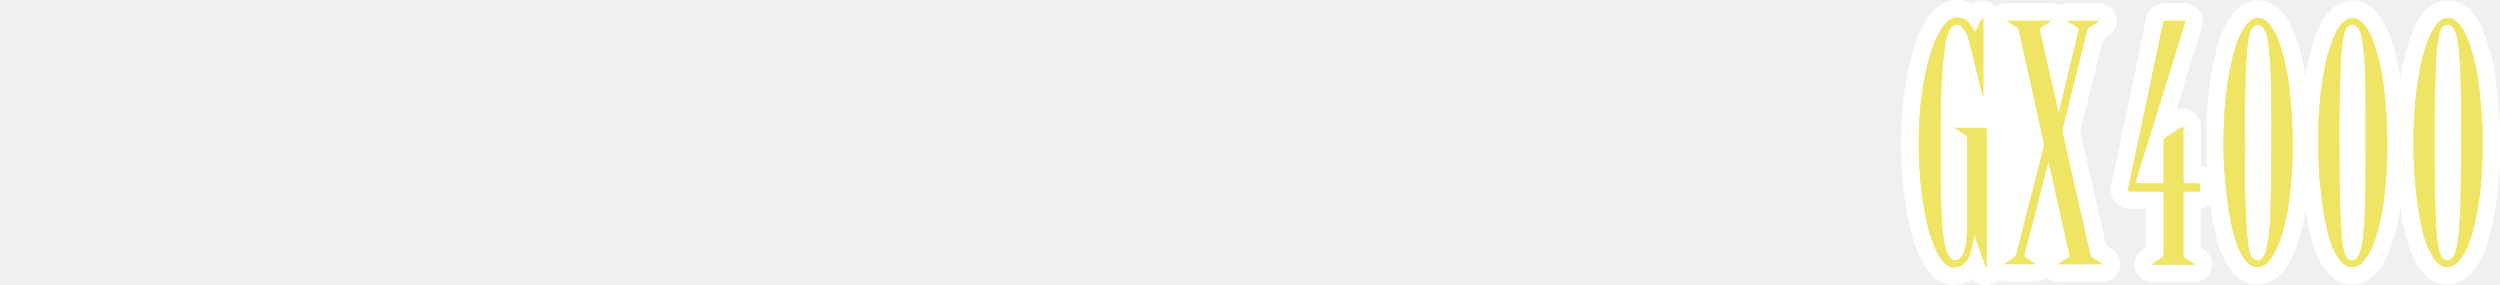
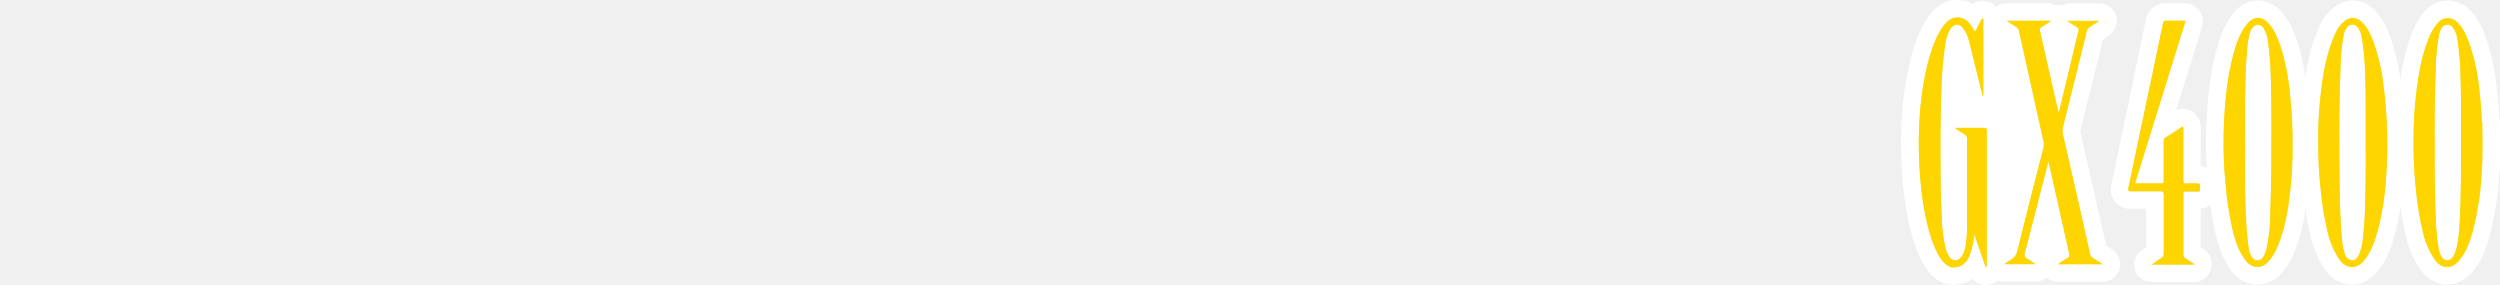
- <svg xmlns="http://www.w3.org/2000/svg" viewBox="0 0 1000 114">
-   <g id="Layer_2" data-name="Layer 2">
-     <rect x="777.8" y="9.86" width="48.36" height="93.86" fill="#fff" />
-   </g>
+ <svg xmlns="http://www.w3.org/2000/svg" id="Layer_1" data-name="Layer 1" viewBox="0 0 1000 114">
+   <rect x="777.8" y="9.86" width="48.36" height="93.86" fill="#fff" />
  <g id="Capa_1" data-name="Capa 1">
-     <path d="M823.18,109.2a3.5,3.5,0,0,1-1.94-6.42c.43-.28.84-.55,1.23-.82l1.49-1q-2.43-10.77-4.85-21.56c-1.82,7.1-3.69,14.41-5.58,21.62.5.32,1,.65,1.48,1l1.11.75a3.5,3.5,0,0,1-1.94,6.42H801.74a3.49,3.49,0,0,1-2.48-6,12.71,12.71,0,0,1,3.32-2.31c.37-.2.69-.36,1-1.62,3.65-14.71,7.33-29.06,10.45-41.15a3.85,3.85,0,0,0-.2-1.45l-.1-.44q-2.28-10.32-4.57-20.62l-4.89-22.06-3.53-2.35a3.5,3.5,0,0,1,1.94-6.41h17.77a3.5,3.5,0,0,0,6.46,0h12.79a3.5,3.5,0,0,1,1.95,6.41l-1.17.78c-.81.55-1.59,1.08-2.38,1.58L838,14c-3.1,12.52-6.3,25.47-9.5,38.2a4.72,4.72,0,0,0,.18,1.05l.1.41q2.4,10.73,4.85,21.45l2.42,10.69q1.66,7.32,3.28,14.64c.82.48,1.59,1,2.4,1.54l1.21.8a3.5,3.5,0,0,1-1.91,6.43ZM819.71,13q1.95,8.49,3.86,17l4.08-17-1.43-.94L825,11.26a3.54,3.54,0,0,1-1.31-1.59,3.48,3.48,0,0,1-1.29,1.56l-1.22.81C820.67,12.38,820.19,12.71,819.71,13Z" fill="#efe464" />
-     <path d="M820.46,8.31c-1.41.93-2.59,1.76-3.81,2.51a1.28,1.28,0,0,0-.66,1.65q3.59,15.57,7.08,31.15c.09.37.19.73.28,1.08h0c.34,0,.33-.26.37-.45q3.84-16,7.67-31.95a1.05,1.05,0,0,0-.53-1.37c-1.29-.77-2.52-1.64-4-2.59h12.79c-1.38.92-2.62,1.79-3.91,2.59a2.15,2.15,0,0,0-1,1.42q-4.83,19.5-9.69,39a6.37,6.37,0,0,0,.25,3.08Q829,70.5,832.66,86.57q1.68,7.4,3.31,14.82a2.65,2.65,0,0,0,1.35,1.91c1.2.68,2.32,1.49,3.73,2.4H823.18c1.45-1,2.69-1.83,4-2.61a1.06,1.06,0,0,0,.57-1.37q-4-17.84-8-35.67c-.09-.39-.19-.79-.37-1.5-.59,2.28-1.11,4.26-1.62,6.24-2.6,10.14-5.18,20.29-7.83,30.41a1.63,1.63,0,0,0,.88,2.23c1.11.62,2.14,1.39,3.43,2.25H801.74a9.51,9.51,0,0,1,2.45-1.67,5.31,5.31,0,0,0,2.79-3.88Q812.1,79.55,817.43,59a7.34,7.34,0,0,0-.27-3.53q-4.8-21.69-9.62-43.38a1.67,1.67,0,0,0-.82-1.12l-4-2.68h17.77m19.25,0h0m-19.25-7H802.69a7,7,0,0,0-3.88,12.83l1.25.83,1.11.74q2.3,10.38,4.6,20.75L810.33,57l.1.48c0,.1.05.22.08.33-3.07,11.92-6.68,26-10.26,40.37a15.28,15.28,0,0,0-3.48,2.58,7,7,0,0,0,5,11.92h12.44a7,7,0,0,0,4.49-1.62,7,7,0,0,0,4.51,1.64h17.87a7,7,0,0,0,3.82-12.87c-.42-.26-.8-.52-1.17-.77l-1.25-.83c-1-4.4-2-8.76-3-13.21l-2.43-10.68q-2.43-10.73-4.85-21.46l-.1-.45,0-.07c3.06-12.19,6.12-24.56,9.09-36.57l1.27-.86,1-.7a7,7,0,0,0-3.78-12.89H826.92a7,7,0,0,0-3.2.77,7,7,0,0,0-3.26-.8Zm3.2,13.28h0v0Zm-3.2.72h0Zm-2.91,84.2c.44-1.72.89-3.44,1.33-5.16l1.14,5-.71.48a5.52,5.52,0,0,0-.62.46,6.28,6.28,0,0,0-.64-.48l-.5-.34Z" fill="#fff" />
-     <path d="M860.67,109.26a3.5,3.5,0,0,1-1.94-6.42c.44-.28.84-.56,1.23-.83.7-.46,1.36-.91,2-1.34,0-7.28,0-14.08,0-20.71h-9.63A4.19,4.19,0,0,1,848,74.6q4.81-22.95,9.61-45.91l3-14.3.54-2.51c.25-1.17.51-2.34.74-3.51a4.24,4.24,0,0,1,4.27-3.63l3.88,0,3.54,0A4,4,0,0,1,877,6.38a3.92,3.92,0,0,1,.37,3.75C876.66,12.3,874,21,874,21l-9.64,31c.12-.09.25-.17.38-.25,1.57-.95,3.15-2,4.68-3l1.89-1.22a3.52,3.52,0,0,1,1.89-.55,3.47,3.47,0,0,1,2.67,1.24,4.61,4.61,0,0,1,1,3.53V54c0,5.16,0,10.49,0,15.77h2.34A4.25,4.25,0,0,1,882.33,71a4.29,4.29,0,0,1,1.17,3.25c0,.36,0,.66,0,.91,0,4.19-2.66,4.81-4.24,4.81h-1.06l-1.33,0q0,10.36,0,20.74l1.82,1.21,1.06.71a3.5,3.5,0,0,1,1.33,4.14l0,.12a3.62,3.62,0,0,1-3.31,2.36ZM862,69.77c0-3.38,0-6.83,0-10.26l-3.19,10.26H862Z" fill="#efe464" />
-     <path d="M873.58,8.24c.82,0,.53.47.4.87Q872.3,14.54,870.6,20q-8.13,26.18-16.27,52.35c-.08.28-.13.57-.22,1h10.77c.83,0,.59-.63.59-1.06,0-5.15,0-10.3,0-15.45a2,2,0,0,1,1-2c2.24-1.36,4.42-2.82,6.64-4.24.36.42.21.85.21,1.24,0,6.77,0,13.53,0,20.3,0,.93.23,1.25,1,1.25h.22c.51,0,1,0,1.54,0l2,0,1,0h.08c.64,0,.83.26.81.91,0,2.09.16,2.31-.75,2.31H877.8l-1.72,0c-.59,0-1.19,0-1.78,0h-.1c-.57,0-.85.17-.85.87q0,12.3,0,24.59a1.28,1.28,0,0,0,.71,1.17c1.25.81,2.48,1.64,3.72,2.47l-.07.21H860.67c1.43-1,2.59-1.78,3.81-2.51a1.9,1.9,0,0,0,1-1.9c0-7.86,0-15.72,0-23.58,0-1-.28-1.33-1.26-1.33h-.07c-1.54,0-3.07,0-4.61,0h-7.29c-.89,0-1.1-.25-.91-1.16Q857.7,45.22,864,15.11c.42-2,.88-4,1.28-6,.11-.51.26-.82.84-.82h0l3.86,0,3.59,0h0m0-7h-.1l-3.51,0-3.81,0h-.06a7.75,7.75,0,0,0-7.7,6.44c-.23,1.15-.48,2.3-.73,3.45-.18.85-.37,1.69-.55,2.54l-3,14.62q-4.77,22.8-9.55,45.59a7.67,7.67,0,0,0,7.76,9.6h6.2c0,5,0,10,0,15.31l-.49.34-1.2.81a7,7,0,0,0,3.87,12.83h17.05a7,7,0,0,0,6.55-4.53l0-.11,0-.1a7,7,0,0,0-2.66-8.29l-1-.7-.28-.18c0-5.54,0-10.66,0-15.47,2.19-.32,6.63-1.76,6.63-8.22,0-.22,0-.5,0-.82a7.62,7.62,0,0,0-6.63-8c0-4.13,0-8.26,0-12.3V51.94A8,8,0,0,0,878.49,46a7,7,0,0,0-5.34-2.48,6.85,6.85,0,0,0-2.7.54l6.84-22,1.44-4.62q1-3.07,1.91-6.16a7.38,7.38,0,0,0-.82-6.9,7.48,7.48,0,0,0-6.24-3.13Z" fill="#fff" />
-     <path d="M978.86,110.34c-3,0-5.75-1.62-7.86-4.55a35.79,35.79,0,0,1-5.29-12.43,130.71,130.71,0,0,1-2.85-17.66A177,177,0,0,1,962,52.86a153.24,153.24,0,0,1,2-22.92,73.05,73.05,0,0,1,4.1-15.62,25.88,25.88,0,0,1,4.24-7.26,8.59,8.59,0,0,1,13-.7c2.92,2.8,4.38,6.28,5.52,9.31a80.81,80.81,0,0,1,4.3,19.21c.49,4,.86,8.35,1.11,13.14a3.54,3.54,0,0,1,.26,1.33V66.5a3.37,3.37,0,0,1-.26,1.31,119.92,119.92,0,0,1-3.72,25.53c-1.23,4.44-2.81,9.08-6.06,13-2.76,3.31-5.65,4-7.6,4Zm.19-95.68a73.17,73.17,0,0,0-1.22,12.25c-.27,6.1-.36,12.18-.45,18.05,0,3.09,0,6.25,0,9.3,0,1.39,0,2.78,0,4.18-.07,10.25.07,19.74.44,29a76,76,0,0,0,1.08,11.13c0,.2.07.39.11.57a44.59,44.59,0,0,0,1.39-10.35l0-.78c.27-4.62.37-9.22.45-14.71.09-6.43.09-12.86.07-17.73,0-2.38,0-4.76,0-7.13,0-6.13,0-12.48-.2-18.68a103.64,103.64,0,0,0-1.16-13.21,14.8,14.8,0,0,0-.47-2.18Z" fill="#efe464" />
-     <path d="M979.11,7.23a5.46,5.46,0,0,1,3.78,1.66c2.32,2.22,3.57,5.08,4.66,8a78.93,78.93,0,0,1,4.11,18.4c.55,4.51.89,9,1.12,13.57,0,.19,0,.38.22.48V66.5h-.19a118.59,118.59,0,0,1-3.66,25.9c-1.16,4.17-2.54,8.27-5.38,11.68a6.58,6.58,0,0,1-4.91,2.75c-1.78,0-3.54-1-5-3.1A32.47,32.47,0,0,1,969.1,92.5a129.71,129.71,0,0,1-2.77-17.2,174.27,174.27,0,0,1-.86-22.38,150,150,0,0,1,2-22.4,70,70,0,0,1,3.9-14.88A22.6,22.6,0,0,1,975,9.33a5.41,5.41,0,0,1,4.12-2.1m-.18,96.94a2.73,2.73,0,0,0,2-1.08,7,7,0,0,0,1.21-2.39c1.33-4,1.49-8.27,1.73-12.45.29-4.94.39-9.9.46-14.86.09-5.93.09-11.86.07-17.8,0-8.64.12-17.28-.21-25.92A102.53,102.53,0,0,0,983,16a9.56,9.56,0,0,0-1.92-5.09,2.6,2.6,0,0,0-4.37.31,7.28,7.28,0,0,0-1.11,2.69,77.21,77.21,0,0,0-1.29,12.86c-.27,6-.37,12.09-.46,18.13-.07,4.51,0,9,0,13.54-.07,9.73.06,19.46.45,29.18a79.65,79.65,0,0,0,1.13,11.64,8.18,8.18,0,0,0,1.41,3.76,2.71,2.71,0,0,0,2.08,1.15M979.11.23a12.32,12.32,0,0,0-9.44,4.56A29.23,29.23,0,0,0,964.85,13a77.76,77.76,0,0,0-4.31,16.35,157.8,157.8,0,0,0-2.07,23.45,178.38,178.38,0,0,0,.91,23.28,135.11,135.11,0,0,0,2.93,18.13,39,39,0,0,0,5.85,13.61c2.79,3.87,6.59,6,10.7,6a13.47,13.47,0,0,0,10.29-5.28c3.68-4.41,5.41-9.47,6.74-14.29a122.16,122.16,0,0,0,3.82-25.78,6.89,6.89,0,0,0,.29-2V49.35a7,7,0,0,0-.29-2c-.26-4.69-.62-8.91-1.1-12.89a84.81,84.81,0,0,0-4.5-20C992.74,10.79,991,7,987.73,3.83a12.51,12.51,0,0,0-8.62-3.6Z" fill="#fff" />
-     <path d="M902.89,110.32a9.4,9.4,0,0,1-7.4-4c-3.23-4.17-4.71-8.92-5.83-13.42a132.36,132.36,0,0,1-2.84-18.24A165.3,165.3,0,0,1,886,52.64c.25-8.66.91-20.06,3.9-31.42,1.15-4.39,2.64-9,5.69-13.13,2.72-3.64,5.64-4.41,7.61-4.41s4.66.7,7.4,4S914.82,15.17,916,19a97.68,97.68,0,0,1,3.56,19.47,168.57,168.57,0,0,1,.91,19.62,148.3,148.3,0,0,1-1,19.57c-.77,6.6-2,14.34-5,21.69a23.06,23.06,0,0,1-4.8,7.85,9.59,9.59,0,0,1-6.85,3.12Zm.27-95.86a35.86,35.86,0,0,0-.88,6.36l-.07.87c-.47,5.54-.56,11.25-.65,16.77v.21c-.07,4.59-.06,9.27,0,13.79q0,3,0,6c0,2.61,0,5.24,0,7.87,0,5.07,0,10.32.14,15.45l0,.76c.17,4.65.35,9.46.94,14.08l0,.41a21,21,0,0,0,.36,2.26c.05-.17.1-.34.15-.54a63.48,63.48,0,0,0,1.4-12.91c.24-6.21.38-12.78.46-21.3.1-11.06.05-21.09-.15-30.67a129,129,0,0,0-1.14-16.61A15.11,15.11,0,0,0,903.16,14.46Z" fill="#efe464" />
-     <path d="M903.18,7.18c1.58,0,3.19.91,4.7,2.74,2.44,3,3.67,6.52,4.79,10.12a95,95,0,0,1,3.42,18.77A168.28,168.28,0,0,1,917,58.09a144.13,144.13,0,0,1-1,19.17c-.83,7.08-2,14.11-4.72,20.77a19.94,19.94,0,0,1-4,6.71,6.22,6.22,0,0,1-4.37,2.08,5.92,5.92,0,0,1-4.63-2.61c-2.78-3.58-4.13-7.8-5.2-12.12a128.09,128.09,0,0,1-2.76-17.76,160.52,160.52,0,0,1-.82-21.59c.29-10.33,1.15-20.6,3.78-30.63,1.11-4.23,2.47-8.37,5.12-11.93,1.49-2,3.13-3,4.8-3m-.18,97a2.73,2.73,0,0,0,2.18-1.27,9.28,9.28,0,0,0,1.4-3.3A66.47,66.47,0,0,0,908.09,86c.28-7.13.4-14.27.46-21.4.09-10.26.07-20.52-.15-30.78a131.45,131.45,0,0,0-1.18-17.06,12.83,12.83,0,0,0-1.72-5.42,2.92,2.92,0,0,0-2.36-1.47,3,3,0,0,0-2.36,1.39,6.7,6.7,0,0,0-1,2.26,43.9,43.9,0,0,0-1.08,7.9c-.48,5.73-.57,11.48-.67,17.22-.11,6.61,0,13.23,0,19.84,0,7.82-.16,15.63.13,23.45.19,5.07.35,10.13,1,15.16.25,2,.44,4.05,1.64,5.79a2.73,2.73,0,0,0,2.2,1.31m.18-104c-2.27,0-6.65.76-10.41,5.82-3.42,4.58-5,9.59-6.28,14.33-3.07,11.7-3.75,23.36-4,32.21a170.74,170.74,0,0,0,.85,22.53,137,137,0,0,0,2.93,18.71c1.21,4.88,2.83,10,6.47,14.72a12.78,12.78,0,0,0,10.16,5.32,13.21,13.21,0,0,0,9.34-4.16,26.42,26.42,0,0,0,5.56-9c3.14-7.74,4.38-15.77,5.18-22.6a151.13,151.13,0,0,0,1-20,174.59,174.59,0,0,0-.94-20A102,102,0,0,0,919.35,18c-1.29-4.16-2.82-8.56-6.07-12.49C909.68,1.1,905.8.18,903.18.18Z" fill="#fff" />
-     <path d="M940.76,110.33c-3,0-5.79-1.62-7.9-4.57a36,36,0,0,1-5.28-12.42A116.82,116.82,0,0,1,925,77.59,158.06,158.06,0,0,1,923.82,57a145.44,145.44,0,0,1,.73-17c.79-7.85,1.93-17,5.42-25.63,1.13-2.8,2.57-6,5.49-8.44a8.22,8.22,0,0,1,11.62.38c3,2.81,4.49,6.39,5.66,9.51A83.32,83.32,0,0,1,957,35a187.56,187.56,0,0,1,1.32,27.26c-.23,8.66-.88,20-3.94,31.12-1.19,4.29-2.72,8.81-5.87,12.76-2.17,2.71-4.92,4.2-7.76,4.2Zm.16-95.64a73.89,73.89,0,0,0-1.22,12.39c-.25,6.1-.35,12.32-.45,18.35v1c0,2.74,0,5.54,0,8.25,0,1.25,0,2.51,0,3.76,0,1.94,0,3.9,0,5.87,0,3,0,6,.08,9l0,2.17c.12,6.6.24,13.42.94,20a25.77,25.77,0,0,0,.56,3.59A34,34,0,0,0,942,92l.06-.74c.41-4.55.5-9.26.58-13.81,0-1.09,0-2.19.07-3.29.12-5.84.1-11.81.09-17.58v-1c0-2.37,0-4.74,0-7.1,0-6.22,0-12.65-.21-18.93a99.14,99.14,0,0,0-1.15-13A18.19,18.19,0,0,0,941,14.4Z" fill="#efe464" />
-     <path d="M941.09,7.17a5.27,5.27,0,0,1,3.59,1.64c2.4,2.26,3.66,5.2,4.78,8.2a79.38,79.38,0,0,1,4.08,18.4,182.56,182.56,0,0,1,1.29,26.75c-.27,10.21-1.08,20.38-3.82,30.28-1.13,4.1-2.51,8.11-5.23,11.51-1.53,1.92-3.29,2.88-5,2.88s-3.58-1-5.06-3.1A32.65,32.65,0,0,1,931,92.48a116.13,116.13,0,0,1-2.55-15.29,154.87,154.87,0,0,1-1.1-20.2A142.31,142.31,0,0,1,928,40.32c.85-8.41,2-16.77,5.19-24.68,1-2.62,2.25-5.2,4.49-7.06a5.29,5.29,0,0,1,3.38-1.41m-.21,97c1.33,0,2-1,2.61-2a8.58,8.58,0,0,0,.35-.83c1.22-3.12,1.43-6.43,1.73-9.71.52-5.76.53-11.55.66-17.33.13-6.23.1-12.46.08-18.7,0-8.71.13-17.43-.21-26.15A104.36,104.36,0,0,0,944.9,16c-.32-1.83-.65-3.72-2-5.16a2.78,2.78,0,0,0-2-.93,2.7,2.7,0,0,0-2.17,1.22A7.43,7.43,0,0,0,937.49,14a78.64,78.64,0,0,0-1.29,13c-.26,6.49-.36,13-.46,19.48-.07,4,0,8,0,12.07,0,5,0,10,.1,15,.14,7.51.2,15,1,22.5a21.31,21.31,0,0,0,1.2,5.81c.5,1.23,1.27,2.3,2.74,2.36h.11m.21-104a12.17,12.17,0,0,0-7.87,3C929.85,6,928.1,9.59,926.72,13c-3.65,9.1-4.83,18.5-5.65,26.59A149.35,149.35,0,0,0,920.32,57a160.49,160.49,0,0,0,1.15,21,123.06,123.06,0,0,0,2.71,16.22,39.7,39.7,0,0,0,5.83,13.6c2.79,3.88,6.61,6,10.75,6,3.93,0,7.65-2,10.49-5.52,3.55-4.43,5.23-9.35,6.51-14,3.16-11.46,3.84-23.1,4.07-32a190.4,190.4,0,0,0-1.34-27.77,87,87,0,0,0-4.47-20c-1.31-3.5-3-7.51-6.54-10.84A12.11,12.11,0,0,0,941.09.17Z" fill="#fff" />
-     <path d="M794.31,110.5a3.87,3.87,0,0,1-.48,0,3.53,3.53,0,0,1-2.83-2.32l-1-2.79a11.09,11.09,0,0,1-2.6,3,8.67,8.67,0,0,1-4.8,1.95,3.46,3.46,0,0,1-1.12.18C769.45,110.5,764,82.77,764,57s6.49-53.28,18.5-53.48l.55,0a9.63,9.63,0,0,1,6.55,2.64,8.07,8.07,0,0,1,1.05-1.26,3.51,3.51,0,0,1,2.46-1,3.6,3.6,0,0,1,1.56.36,4,4,0,0,1,2.2,4V38.05a4.27,4.27,0,0,1-.16,1.1,3.5,3.5,0,0,1-1.84,2.33,3.4,3.4,0,0,1-1.53.35,3.5,3.5,0,0,1-1.45-.31,4.06,4.06,0,0,1-2.42-3.23L788.14,33c-1.29-5.24-2.57-10.49-3.89-15.73a11.17,11.17,0,0,0-1.43-3.39,15.41,15.41,0,0,0-1.39,5A135.3,135.3,0,0,0,780,35.34q-.27,6.52-.35,13.12a3.51,3.51,0,0,1,2.22-.8h8.7c1,0,2,0,3,0h.12a4.31,4.31,0,0,1,3.4,1.43,4.17,4.17,0,0,1,1,3.31c0,.11,0,.19,0,.28v4.81q0,24,0,48a5.2,5.2,0,0,1-.94,3.54A3.5,3.5,0,0,1,794.31,110.5ZM779.65,53.83c0,5.89,0,11.76.05,17.53,0,4.93.18,10,.45,15.4a54.86,54.86,0,0,0,1.41,11.52,11.41,11.41,0,0,0,.57,1.67,11.29,11.29,0,0,0,.69-2.67l0-.17a36.76,36.76,0,0,0,.42-6.89q0-17,0-33.93c-.68-.43-1.34-.88-2-1.35L780,54.08A3.92,3.92,0,0,1,779.65,53.83Z" fill="#efe464" />
-     <path d="M783,7a6.18,6.18,0,0,1,4.81,2.4,28.28,28.28,0,0,1,2.08,3.26c.51-.35.6-.9.86-1.33.76-1.33,1.18-2.85,2.31-4,.35.17.26.51.26.79V38.05a2.32,2.32,0,0,1-.06.27c-.38-.16-.35-.51-.42-.8-1.73-7-3.44-14.06-5.2-21.08a14.35,14.35,0,0,0-2.27-5,2.91,2.91,0,0,0-5.24.13A17,17,0,0,0,778,18.38a141.34,141.34,0,0,0-1.43,16.81c-.51,12.07-.42,24.13-.34,36.19,0,5.19.2,10.37.45,15.55a58.35,58.35,0,0,0,1.53,12.26,11.1,11.1,0,0,0,1.56,3.6,2.84,2.84,0,0,0,2.28,1.32,3,3,0,0,0,2.06-.94c1.53-1.48,1.86-3.47,2.22-5.43a41.08,41.08,0,0,0,.47-7.52q0-17.37,0-34.74a1.76,1.76,0,0,0-.94-1.72c-1.24-.75-2.43-1.59-3.94-2.6h8.68c1,0,2.06,0,3.09,0h.06c.69,0,1,.23.89,1a5.42,5.42,0,0,0,0,.57q0,26.39,0,52.79a2.1,2.1,0,0,1-.31,1.54c-1.58-4.53-3.1-8.88-4.61-13.23-.39,2-.61,4-1.15,6-.62,2.23-1.43,4.37-3.31,5.88a5.1,5.1,0,0,1-3.19,1.2,4.89,4.89,0,0,1-.54,0V107c-7.76,0-14-22.39-14-50S774.84,7,782.6,7H783m0-7h0l-.7,0c-7.21.17-12.89,6.74-16.87,19.55-3.21,10.31-5,23.6-5,37.43,0,14,1.56,27.21,4.38,37.25,3.68,13.1,9.29,19.75,16.67,19.75a7,7,0,0,0,1.77-.23,12,12,0,0,0,5.72-2.2,7,7,0,0,0,4.35,2.36,6.2,6.2,0,0,0,1,.07,7,7,0,0,0,5.74-3,8.72,8.72,0,0,0,1.57-5.69q0-23.38,0-46.79v-6a7.73,7.73,0,0,0-1.85-5.71,7.55,7.55,0,0,0-3.35-2.21,7,7,0,0,0,3.62-4.52,7.46,7.46,0,0,0,.28-2V8.28a7.53,7.53,0,0,0-4.15-7.18,7,7,0,0,0-7,.47A12.86,12.86,0,0,0,783,0Zm.26,44.16q.09-4.35.27-8.67c.08-1.87.16-3.69.26-5.46.31,1.26.62,2.52.92,3.76L786,39a7.64,7.64,0,0,0,3.4,5.15h-6.14Z" fill="#fff" />
+     <path d="M823.18,109.2a3.5,3.5,0,0,1-1.94-6.42c.43-.28.84-.55,1.23-.82l1.49-1q-2.43-10.77-4.85-21.56c-1.82,7.1-3.69,14.41-5.58,21.62.5.32,1,.65,1.48,1l1.11.75a3.5,3.5,0,0,1-1.94,6.42H801.74a3.49,3.49,0,0,1-2.48-6,12.93,12.93,0,0,1,3.32-2.31c.37-.2.69-.36,1-1.62,3.65-14.71,7.33-29.06,10.45-41.15a3.78,3.78,0,0,0-.2-1.45l-.1-.44q-2.28-10.32-4.57-20.62l-4.89-22.06-3.53-2.35a3.5,3.5,0,0,1,1.94-6.41h17.77a3.5,3.5,0,0,0,6.46,0H839.7a3.5,3.5,0,0,1,1.95,6.41l-1.17.78c-.81.55-1.59,1.08-2.38,1.58L838,14c-3.1,12.52-6.3,25.47-9.5,38.2a4.62,4.62,0,0,0,.18,1l.1.41q2.4,10.73,4.85,21.45l2.42,10.69q1.66,7.32,3.28,14.64c.82.48,1.59,1,2.4,1.54l1.21.8a3.5,3.5,0,0,1-1.91,6.43ZM819.71,13q1.95,8.49,3.86,17l4.08-17-1.43-.94-1.22-.8a3.57,3.57,0,0,1-1.31-1.59,3.45,3.45,0,0,1-1.29,1.56l-1.22.81C820.67,12.38,820.19,12.71,819.71,13Z" fill="#efe464" />
+     <path d="M820.46,8.31c-1.41.93-2.59,1.76-3.81,2.51a1.28,1.28,0,0,0-.66,1.65q3.59,15.57,7.08,31.15c.09.37.19.73.28,1.08h0c.34,0,.33-.26.37-.45l7.67-31.95a1,1,0,0,0-.53-1.37c-1.29-.77-2.52-1.64-4-2.59h12.79c-1.38.92-2.62,1.79-3.91,2.59a2.15,2.15,0,0,0-1,1.42q-4.83,19.5-9.69,39a6.44,6.44,0,0,0,.25,3.08Q829,70.5,832.66,86.57q1.68,7.4,3.31,14.82a2.65,2.65,0,0,0,1.35,1.91c1.2.68,2.32,1.49,3.73,2.4H823.18c1.45-1,2.69-1.83,4-2.61a1.07,1.07,0,0,0,.57-1.37q-4-17.84-8-35.67c-.09-.39-.19-.79-.37-1.5-.59,2.28-1.11,4.26-1.62,6.24-2.6,10.14-5.18,20.29-7.83,30.41a1.64,1.64,0,0,0,.76,2.18l.12.05c1.11.62,2.14,1.39,3.43,2.25h-12.5a9.57,9.57,0,0,1,2.45-1.67,5.32,5.32,0,0,0,2.79-3.88Q812.1,79.55,817.43,59a7.3,7.3,0,0,0-.27-3.53q-4.8-21.69-9.62-43.38a1.7,1.7,0,0,0-.82-1.12l-4-2.68h17.77m19.25,0h0m-19.25-7h-17.8a7,7,0,0,0-3.88,12.83l1.25.83,1.11.74q2.3,10.38,4.6,20.75L810.33,57l.1.48a1.44,1.44,0,0,0,.08.33c-3.07,11.92-6.68,26-10.26,40.37a15.19,15.19,0,0,0-3.48,2.58,7,7,0,0,0,5,11.92h12.44a7,7,0,0,0,4.49-1.62,7,7,0,0,0,4.51,1.64h17.87a7,7,0,0,0,3.82-12.87c-.42-.26-.8-.52-1.17-.77l-1.25-.83c-1-4.4-2-8.76-3-13.21l-2.43-10.68q-2.43-10.73-4.85-21.46l-.1-.45v-.07c3.06-12.19,6.12-24.56,9.09-36.57l1.27-.86,1-.7a7,7,0,0,0-3.78-12.89H826.92a7,7,0,0,1-6.46,0Zm3.2,13.28Zm-3.2.72Zm-2.91,84.2c.44-1.72.89-3.44,1.33-5.16l1.14,5-.71.48a5.52,5.52,0,0,0-.62.46,7.62,7.62,0,0,0-.64-.48l-.5-.34Z" fill="#fff" />
+     <path d="M860.67,109.26a3.5,3.5,0,0,1-1.94-6.42c.44-.28.84-.56,1.23-.83l2-1.34V80h-9.63A4.19,4.19,0,0,1,848,74.6q4.82-22.95,9.61-45.91l3-14.3.54-2.51c.25-1.17.51-2.34.74-3.51a4.25,4.25,0,0,1,4.27-3.63h7.42A4,4,0,0,1,877,6.38a3.92,3.92,0,0,1,.37,3.75C876.66,12.3,874,21,874,21l-9.64,31c.12-.09.25-.17.38-.25,1.57-1,3.15-2,4.68-3l1.89-1.22a3.51,3.51,0,0,1,4.56.69,4.6,4.6,0,0,1,1,3.53v18h2.34A4.24,4.24,0,0,1,882.33,71a4.29,4.29,0,0,1,1.17,3.25v.91c0,4.19-2.66,4.81-4.24,4.81h-2.39v20.74l1.82,1.21,1.06.71a3.5,3.5,0,0,1,1.33,4.14v.12a3.62,3.62,0,0,1-3.31,2.36ZM862,69.77V59.51l-3.19,10.26Z" fill="#efe464" />
+     <path d="M873.58,8.24c.82,0,.53.47.4.87Q872.3,14.54,870.6,20q-8.13,26.18-16.27,52.35c-.08.28-.13.57-.22,1h10.77c.83,0,.59-.63.59-1.06V56.84a2,2,0,0,1,1-2c2.24-1.36,4.42-2.82,6.64-4.24.36.42.21.85.21,1.24v20.3c0,.93.23,1.25,1,1.25h4.84c.64,0,.83.26.81.91,0,2.09.16,2.31-.75,2.31h-5c-.57,0-.85.17-.85.87v24.59a1.29,1.29,0,0,0,.71,1.17c1.25.81,2.48,1.64,3.72,2.47l-.07.21h-17c1.43-1,2.59-1.78,3.81-2.51a1.91,1.91,0,0,0,1-1.9V77.93c0-1-.28-1.33-1.26-1.33h-12c-.89,0-1.1-.25-.91-1.16Q857.7,45.22,864,15.11c.42-2,.88-4,1.28-6,.11-.51.26-.82.84-.82h7.45m0-7h-7.48a7.75,7.75,0,0,0-7.7,6.44c-.23,1.15-.48,2.3-.73,3.45-.18.85-.37,1.69-.55,2.54l-3,14.62q-4.77,22.8-9.55,45.59A7.68,7.68,0,0,0,850,83.29a8,8,0,0,0,2.28.24h6.2V98.84l-.49.34-1.2.81a7,7,0,0,0,3.87,12.83h17a7,7,0,0,0,6.55-4.53v-.21a7,7,0,0,0-2.66-8.29l-1-.7-.28-.18V83.44c2.19-.32,6.63-1.76,6.63-8.22V74.4a7.62,7.62,0,0,0-6.63-8V51.94A8,8,0,0,0,878.49,46a7,7,0,0,0-5.34-2.48,6.92,6.92,0,0,0-2.7.54l6.84-22,1.44-4.62c.67-2.05,1.3-4.1,1.91-6.16a7.38,7.38,0,0,0-.82-6.9,7.49,7.49,0,0,0-6.24-3.13Z" fill="#fff" />
+     <path d="M978.86,110.34c-3,0-5.75-1.62-7.86-4.55a35.77,35.77,0,0,1-5.29-12.43,131.76,131.76,0,0,1-2.85-17.66A176,176,0,0,1,962,52.86a153.07,153.07,0,0,1,2-22.92,73.37,73.37,0,0,1,4.1-15.62,26,26,0,0,1,4.24-7.26,8.59,8.59,0,0,1,12-1.55,8.48,8.48,0,0,1,1,.85c2.92,2.8,4.38,6.28,5.52,9.31a81.09,81.09,0,0,1,4.3,19.21c.49,4,.86,8.35,1.11,13.14a3.54,3.54,0,0,1,.26,1.33V66.5a3.44,3.44,0,0,1-.26,1.31,120.29,120.29,0,0,1-3.72,25.53c-1.23,4.44-2.81,9.08-6.06,13-2.76,3.31-5.65,4-7.6,4Zm.19-95.68a73,73,0,0,0-1.22,12.25c-.27,6.1-.36,12.18-.45,18.05V58.44c-.07,10.25.07,19.74.44,29a77,77,0,0,0,1.08,11.13,2.62,2.62,0,0,0,.11.57,44.62,44.62,0,0,0,1.39-10.35V88c.27-4.62.37-9.22.45-14.71.09-6.43.09-12.86.07-17.73V48.44c0-6.13,0-12.48-.2-18.68a102.55,102.55,0,0,0-1.16-13.21,14.58,14.58,0,0,0-.47-2.18Z" fill="#efe464" />
+     <path d="M979.11,7.23a5.45,5.45,0,0,1,3.78,1.66c2.32,2.22,3.57,5.08,4.66,8a78.93,78.93,0,0,1,4.11,18.4c.55,4.51.89,9,1.12,13.57,0,.19,0,.38.22.48V66.5h-.19a118.59,118.59,0,0,1-3.66,25.9c-1.16,4.17-2.54,8.27-5.38,11.68a6.57,6.57,0,0,1-4.91,2.75c-1.78,0-3.54-1-5-3.1A32.46,32.46,0,0,1,969.1,92.5a129.71,129.71,0,0,1-2.77-17.2,174.2,174.2,0,0,1-.86-22.38,150.14,150.14,0,0,1,2-22.4,70.14,70.14,0,0,1,3.9-14.88A22.54,22.54,0,0,1,975,9.33a5.42,5.42,0,0,1,4.12-2.1m-.18,96.94a2.74,2.74,0,0,0,2-1.08,7.1,7.1,0,0,0,1.21-2.39c1.33-4,1.49-8.27,1.73-12.45.29-4.94.39-9.9.46-14.86.09-5.93.09-11.86.07-17.8,0-8.64.12-17.28-.21-25.92A102.53,102.53,0,0,0,983,16a9.5,9.5,0,0,0-1.92-5.09,2.6,2.6,0,0,0-3.64-.53,2.57,2.57,0,0,0-.73.84,7.31,7.31,0,0,0-1.11,2.69,77,77,0,0,0-1.29,12.86c-.27,6-.37,12.09-.46,18.13-.07,4.51,0,9,0,13.54-.07,9.73.06,19.46.45,29.18a79.79,79.79,0,0,0,1.13,11.64,8.14,8.14,0,0,0,1.41,3.76,2.72,2.72,0,0,0,2.08,1.15M979.11.23a12.32,12.32,0,0,0-9.44,4.56A29.36,29.36,0,0,0,964.85,13a77.73,77.73,0,0,0-4.31,16.35,158.76,158.76,0,0,0-2.07,23.45,179.19,179.19,0,0,0,.91,23.28,134,134,0,0,0,2.93,18.13,39,39,0,0,0,5.85,13.61c2.79,3.87,6.59,6,10.7,6a13.45,13.45,0,0,0,10.29-5.28c3.68-4.41,5.41-9.47,6.74-14.29a122.09,122.09,0,0,0,3.82-25.78,7.11,7.11,0,0,0,.29-2V49.35a7.11,7.11,0,0,0-.29-2c-.26-4.69-.62-8.91-1.1-12.89a85.22,85.22,0,0,0-4.5-20,27.48,27.48,0,0,0-6.38-10.63A12.49,12.49,0,0,0,979.11.23Z" fill="#fff" />
+     <path d="M902.89,110.32a9.4,9.4,0,0,1-7.4-4c-3.23-4.17-4.71-8.92-5.83-13.42a132.26,132.26,0,0,1-2.84-18.24,165.2,165.2,0,0,1-.82-22c.25-8.66.91-20.06,3.9-31.42,1.15-4.39,2.64-9,5.69-13.13,2.72-3.64,5.64-4.41,7.61-4.41s4.66.7,7.4,4S914.82,15.17,916,19a97.58,97.58,0,0,1,3.56,19.47,169.21,169.21,0,0,1,.91,19.62,148.75,148.75,0,0,1-1,19.57c-.77,6.6-2,14.34-5,21.69a23.18,23.18,0,0,1-4.8,7.85,9.58,9.58,0,0,1-6.85,3.12Zm.27-95.86a35.93,35.93,0,0,0-.88,6.36l-.07.87c-.47,5.54-.56,11.25-.65,16.77v.21c-.07,4.59-.06,9.27,0,13.79V66.33c0,5.07,0,10.32.14,15.45v.76c.17,4.65.35,9.46.94,14.08V97a21.68,21.68,0,0,0,.36,2.26c0-.17.1-.34.15-.54a62.93,62.93,0,0,0,1.4-12.91c.24-6.21.38-12.78.46-21.3.1-11.06,0-21.09-.15-30.67a128.16,128.16,0,0,0-1.14-16.61,15.6,15.6,0,0,0-.56-2.8Z" fill="#efe464" />
+     <path d="M903.18,7.18c1.58,0,3.19.91,4.7,2.74,2.44,3,3.67,6.52,4.79,10.12a95,95,0,0,1,3.42,18.77A167.71,167.71,0,0,1,917,58.09a144.42,144.42,0,0,1-1,19.17c-.83,7.08-2,14.11-4.72,20.77a20,20,0,0,1-4,6.71,6.22,6.22,0,0,1-4.37,2.08,5.92,5.92,0,0,1-4.63-2.61c-2.78-3.58-4.13-7.8-5.2-12.12a128.33,128.33,0,0,1-2.76-17.76,160.46,160.46,0,0,1-.82-21.59c.29-10.33,1.15-20.6,3.78-30.63,1.11-4.23,2.47-8.37,5.12-11.93,1.49-2,3.13-3,4.8-3m-.18,97a2.74,2.74,0,0,0,2.18-1.27,9.28,9.28,0,0,0,1.4-3.3A66.9,66.9,0,0,0,908.09,86c.28-7.13.4-14.27.46-21.4.09-10.26.07-20.52-.15-30.78a131.57,131.57,0,0,0-1.18-17.06,12.87,12.87,0,0,0-1.72-5.42,2.92,2.92,0,0,0-2.36-1.47,3,3,0,0,0-2.36,1.39,6.65,6.65,0,0,0-1,2.26,43.9,43.9,0,0,0-1.08,7.9c-.48,5.73-.57,11.48-.67,17.22-.11,6.61,0,13.23,0,19.84,0,7.82-.16,15.63.13,23.45.19,5.07.35,10.13,1,15.16.25,2,.44,4,1.64,5.79a2.72,2.72,0,0,0,2.2,1.31m.18-104c-2.27,0-6.65.76-10.41,5.82-3.42,4.58-5,9.59-6.28,14.33-3.07,11.7-3.75,23.36-4,32.21a171.2,171.2,0,0,0,.85,22.53,135.83,135.83,0,0,0,2.93,18.71c1.21,4.88,2.83,10,6.47,14.72a12.78,12.78,0,0,0,10.16,5.32,13.23,13.23,0,0,0,9.34-4.16,26.47,26.47,0,0,0,5.56-9c3.14-7.74,4.38-15.77,5.18-22.6a150.2,150.2,0,0,0,1-20,173.46,173.46,0,0,0-.94-20A102.09,102.09,0,0,0,919.35,18c-1.29-4.16-2.82-8.56-6.07-12.49C909.68,1.1,905.8.18,903.18.18Z" fill="#fff" />
+     <path d="M940.76,110.33c-3,0-5.79-1.62-7.9-4.57a35.89,35.89,0,0,1-5.28-12.42A116.72,116.72,0,0,1,925,77.59,157.46,157.46,0,0,1,923.82,57a146.2,146.2,0,0,1,.73-17c.79-7.85,1.93-17,5.42-25.63,1.13-2.8,2.57-6,5.49-8.44a8.23,8.23,0,0,1,11.62.38h0c3,2.81,4.49,6.39,5.66,9.51A83.42,83.42,0,0,1,957,35a188.08,188.08,0,0,1,1.32,27.26c-.23,8.66-.88,20-3.94,31.12-1.19,4.29-2.72,8.81-5.87,12.76-2.17,2.71-4.92,4.2-7.76,4.2Zm.16-95.64a74.63,74.63,0,0,0-1.22,12.39c-.25,6.1-.35,12.32-.45,18.35V64.31c0,3,0,6,.08,9v2.17c.12,6.6.24,13.42.94,20a25.53,25.53,0,0,0,.56,3.59A33.9,33.9,0,0,0,942,92l.06-.74c.41-4.55.5-9.26.58-13.81,0-1.09,0-2.19.07-3.29.12-5.84.1-11.81.09-17.58v-8.1c0-6.22,0-12.65-.21-18.93a99.33,99.33,0,0,0-1.15-13A17.82,17.82,0,0,0,941,14.4Z" fill="#efe464" />
+     <path d="M941.09,7.17a5.28,5.28,0,0,1,3.59,1.64c2.4,2.26,3.66,5.2,4.78,8.2a79,79,0,0,1,4.08,18.4,182.49,182.49,0,0,1,1.29,26.75c-.27,10.21-1.08,20.38-3.82,30.28-1.13,4.1-2.51,8.11-5.23,11.51-1.53,1.92-3.29,2.88-5,2.88a6.43,6.43,0,0,1-5.06-3.1A32.55,32.55,0,0,1,931,92.48a116.13,116.13,0,0,1-2.55-15.29,154.94,154.94,0,0,1-1.1-20.2A142.78,142.78,0,0,1,928,40.32c.85-8.41,2-16.77,5.19-24.68a16.32,16.32,0,0,1,4.49-7.06,5.25,5.25,0,0,1,3.38-1.41m-.21,97c1.33,0,2-1,2.61-2a8.58,8.58,0,0,0,.35-.83c1.22-3.12,1.43-6.43,1.73-9.71.52-5.76.53-11.55.66-17.33.13-6.23.1-12.46.08-18.7,0-8.71.13-17.43-.21-26.15A104.48,104.48,0,0,0,944.9,16c-.32-1.83-.65-3.72-2-5.16a2.78,2.78,0,0,0-2-.93,2.69,2.69,0,0,0-2.17,1.22A7.58,7.58,0,0,0,937.49,14a78.78,78.78,0,0,0-1.29,13c-.26,6.49-.36,13-.46,19.48-.07,4,0,8,0,12.07,0,5,0,10,.1,15,.14,7.51.2,15,1,22.5a21.39,21.39,0,0,0,1.2,5.81c.5,1.23,1.27,2.3,2.74,2.36h.11m.21-104a12.18,12.18,0,0,0-7.87,3C929.85,6,928.1,9.59,926.72,13c-3.65,9.1-4.83,18.5-5.65,26.59A148.84,148.84,0,0,0,920.32,57a160.2,160.2,0,0,0,1.15,21,123.63,123.63,0,0,0,2.71,16.22,39.6,39.6,0,0,0,5.83,13.6c2.79,3.88,6.61,6,10.75,6,3.93,0,7.65-2,10.49-5.52,3.55-4.43,5.23-9.35,6.51-14,3.16-11.46,3.84-23.1,4.07-32a190.86,190.86,0,0,0-1.34-27.77,87.33,87.33,0,0,0-4.47-20C954.71,11,953,7,949.48,3.69A12.11,12.11,0,0,0,941.09.17Z" fill="#fff" />
+     <path d="M794.31,110.5a3.84,3.84,0,0,1-.48,0,3.54,3.54,0,0,1-2.83-2.32l-1-2.79a11.15,11.15,0,0,1-2.6,3,8.72,8.72,0,0,1-4.8,2,3.55,3.55,0,0,1-1.12.18C769.45,110.5,764,82.77,764,57s6.49-53.28,18.5-53.48h.55a9.62,9.62,0,0,1,6.55,2.64,8.46,8.46,0,0,1,1-1.26,3.54,3.54,0,0,1,4-.64,4,4,0,0,1,2.2,4V38.05a4.57,4.57,0,0,1-.16,1.1,3.43,3.43,0,0,1-3.37,2.68,3.47,3.47,0,0,1-1.45-.31,4.07,4.07,0,0,1-2.42-3.23L788.14,33c-1.29-5.24-2.57-10.49-3.89-15.73a11.27,11.27,0,0,0-1.43-3.39,15.59,15.59,0,0,0-1.39,5A135.39,135.39,0,0,0,780,35.34q-.27,6.52-.35,13.12a3.53,3.53,0,0,1,2.22-.8h11.82a4.3,4.3,0,0,1,3.4,1.43,4.16,4.16,0,0,1,1,3.31v53.09a5.2,5.2,0,0,1-.94,3.54A3.48,3.48,0,0,1,794.31,110.5ZM779.65,53.83c0,5.89,0,11.76.05,17.53,0,4.93.18,10,.45,15.4a54.51,54.51,0,0,0,1.41,11.52,12.17,12.17,0,0,0,.57,1.67,11.28,11.28,0,0,0,.69-2.67v-.17a36.15,36.15,0,0,0,.42-6.89V56.29c-.68-.43-1.34-.88-2-1.35L780,54.08C779.88,54,779.76,53.92,779.65,53.83Z" fill="#efe464" />
+     <path d="M783,7a6.16,6.16,0,0,1,4.81,2.4,28.54,28.54,0,0,1,2.08,3.26c.51-.35.6-.9.86-1.33.76-1.33,1.18-2.85,2.31-4,.35.17.26.51.26.79V38.05a1.31,1.31,0,0,1-.06.27c-.38-.16-.35-.51-.42-.8-1.73-7-3.44-14.06-5.2-21.08a14.44,14.44,0,0,0-2.27-5,2.91,2.91,0,0,0-5.24.13A17,17,0,0,0,778,18.38a141.17,141.17,0,0,0-1.43,16.81c-.51,12.07-.42,24.13-.34,36.19,0,5.19.2,10.37.45,15.55a58.19,58.19,0,0,0,1.53,12.26,11.1,11.1,0,0,0,1.56,3.6,2.84,2.84,0,0,0,2.28,1.32,3,3,0,0,0,2.06-.94c1.53-1.48,1.86-3.47,2.22-5.43a41.14,41.14,0,0,0,.47-7.52V55.48a1.77,1.77,0,0,0-.94-1.72c-1.24-.75-2.43-1.59-3.94-2.6h11.83c.69,0,1,.23.89,1a5.42,5.42,0,0,0,0,.57v52.79a2.09,2.09,0,0,1-.31,1.54c-1.58-4.53-3.1-8.88-4.61-13.23-.39,2-.61,4-1.15,6-.62,2.23-1.43,4.37-3.31,5.88a5.1,5.1,0,0,1-3.19,1.2,4.86,4.86,0,0,1-.54,0V107c-7.76,0-14-22.39-14-50S774.84,7,782.6,7h.4m0-7h-.7c-7.21.17-12.89,6.74-16.87,19.55-3.21,10.31-5,23.6-5,37.43,0,14,1.56,27.21,4.38,37.25,3.68,13.1,9.29,19.75,16.67,19.75a7,7,0,0,0,1.77-.23,12,12,0,0,0,5.72-2.2,7,7,0,0,0,4.35,2.36,6.73,6.73,0,0,0,1,.07,7,7,0,0,0,5.74-3,8.74,8.74,0,0,0,1.57-5.69V52.5a7.73,7.73,0,0,0-1.85-5.71,7.5,7.5,0,0,0-3.35-2.21,7,7,0,0,0,3.62-4.52,7.49,7.49,0,0,0,.28-2V8.28a7.52,7.52,0,0,0-4.15-7.18,7,7,0,0,0-7,.47A13,13,0,0,0,783,0Zm.26,44.16q.09-4.35.27-8.67c.08-1.87.16-3.69.26-5.46.31,1.26.62,2.52.92,3.76L786,39a7.63,7.63,0,0,0,3.4,5.15h-6.14Z" fill="#fff" />
    <path d="M992.78,62.44c.09-.75-.24-1.54.22-2.26v2.26C992.93,62.54,992.85,62.54,992.78,62.44Z" fill="#f1e87a" />
-     <path d="M993,53.64c-.44-.72-.15-1.51-.21-2.27.07-.09.14-.09.21,0Z" fill="#f5ed99" />
+     <path d="M993,53.64c-.44-.72-.15-1.51-.21-2.27q.11-.13.21,0Z" fill="#f5ed99" />
    <path d="M993,51.38h-.21c.07-.52-.24-1.1.21-1.57Z" fill="#f7f2ba" />
-     <path d="M992.81,65.16l0-1.36c.07-.11.14-.11.21,0v1.35C992.94,65.24,992.88,65.25,992.81,65.16Z" fill="#f7f2b8" />
-     <path d="M992.81,65.16l.19,0V66.5h-.19Z" fill="#fbf9e1" />
-     <path d="M993,63.79h-.21c0-.45,0-.91,0-1.36H993Z" fill="#f5ee9c" />
-     <path d="M802.69,8.31h17.77c-1.41.93-2.59,1.76-3.81,2.51a1.28,1.28,0,0,0-.66,1.65q3.59,15.57,7.08,31.15c.09.37.19.73.28,1.08.37,0,.36-.25.4-.45q3.84-16,7.67-31.95a1.05,1.05,0,0,0-.53-1.37c-1.29-.77-2.52-1.64-4-2.59h12.79c-1.38.92-2.62,1.79-3.91,2.59a2.15,2.15,0,0,0-1,1.42q-4.83,19.5-9.69,39a6.37,6.37,0,0,0,.25,3.08Q829,70.5,832.66,86.57q1.68,7.4,3.31,14.82a2.65,2.65,0,0,0,1.35,1.91c1.2.68,2.32,1.49,3.73,2.4H823.18c1.45-1,2.69-1.83,4-2.61a1.06,1.06,0,0,0,.57-1.37q-4-17.84-8-35.67c-.09-.39-.19-.79-.37-1.5-.59,2.28-1.11,4.26-1.62,6.24-2.6,10.14-5.18,20.29-7.83,30.41a1.63,1.63,0,0,0,.88,2.23c1.11.62,2.14,1.39,3.43,2.25H801.74a9.51,9.51,0,0,1,2.45-1.67,5.31,5.31,0,0,0,2.79-3.88Q812.1,79.55,817.43,59a7.34,7.34,0,0,0-.27-3.53q-4.8-21.69-9.62-43.38a1.67,1.67,0,0,0-.82-1.12Z" fill="#efe464" />
-     <path d="M877.72,105.76H860.67c1.43-1,2.59-1.78,3.81-2.51a1.9,1.9,0,0,0,1-1.9c0-7.86,0-15.72,0-23.58,0-1-.29-1.34-1.33-1.33-3.95.06-7.9,0-11.85,0-.93,0-1.15-.23-1-1.16Q857.7,45.22,864,15.11c.42-2,.88-4,1.28-6,.11-.52.26-.82.85-.82,2.48,0,5,0,7.45,0,.85,0,.55.47.42.87Q872.3,14.54,870.6,20q-8.13,26.18-16.27,52.35c-.08.28-.13.57-.22,1h10.77c.83,0,.59-.63.59-1.06,0-5.15,0-10.3,0-15.45a2,2,0,0,1,1-2c2.24-1.36,4.42-2.82,6.64-4.24.36.42.21.85.21,1.24,0,6.77,0,13.53,0,20.3,0,1,.27,1.3,1.26,1.24,1.5-.08,3,0,4.51,0,.7,0,.91.24.89.91-.07,2.82.35,2.24-2.2,2.3-1.17,0-2.34,0-3.5,0-.64,0-.95.13-.95.87q0,12.3,0,24.59a1.28,1.28,0,0,0,.71,1.17c1.25.81,2.48,1.64,3.72,2.47Z" fill="#efe464" />
-     <path d="M993,49.35c-.2-.1-.21-.29-.22-.48-.23-4.53-.57-9.06-1.12-13.57a78.93,78.93,0,0,0-4.11-18.4c-1.09-2.93-2.34-5.79-4.66-8a5.11,5.11,0,0,0-7.9.44,22.6,22.6,0,0,0-3.65,6.31,70,70,0,0,0-3.9,14.88,150,150,0,0,0-2,22.4,174.27,174.27,0,0,0,.86,22.38,129.71,129.71,0,0,0,2.77,17.2,32.47,32.47,0,0,0,4.74,11.24c2.88,4,6.78,4.13,9.93.35,2.84-3.41,4.22-7.51,5.38-11.68a118.59,118.59,0,0,0,3.66-25.9,5.18,5.18,0,0,0,.07-1.36V62.43a8.93,8.93,0,0,1,.12-2.25V53.64a8.64,8.64,0,0,1-.12-2.21c.06-.55-.13-1.1.12-1.63Zm-8.63,24c-.07,5-.17,9.92-.46,14.86-.24,4.18-.4,8.4-1.73,12.45a7,7,0,0,1-1.21,2.39,2.46,2.46,0,0,1-4.12-.07,8.18,8.18,0,0,1-1.41-3.76,79.65,79.65,0,0,1-1.13-11.64c-.39-9.72-.52-19.45-.45-29.18,0-4.51-.05-9,0-13.54.09-6,.19-12.09.46-18.13a77.21,77.21,0,0,1,1.29-12.86,7.28,7.28,0,0,1,1.11-2.69,2.6,2.6,0,0,1,4.37-.31A9.56,9.56,0,0,1,983,16a102.53,102.53,0,0,1,1.2,13.67c.33,8.64.18,17.28.21,25.92C984.46,61.53,984.46,67.46,984.37,73.39Z" fill="#efe464" />
-     <path d="M917,58.09a168.28,168.28,0,0,0-.89-19.28A95,95,0,0,0,912.67,20c-1.12-3.6-2.35-7.16-4.79-10.12-3.1-3.75-6.6-3.63-9.5.26-2.65,3.56-4,7.7-5.12,11.93-2.63,10-3.49,20.3-3.78,30.63a160.52,160.52,0,0,0,.82,21.59,128.09,128.09,0,0,0,2.76,17.76c1.07,4.32,2.42,8.54,5.2,12.12,2.53,3.27,6.07,3.48,9,.53a19.94,19.94,0,0,0,4-6.71c2.71-6.66,3.89-13.69,4.72-20.77A144.13,144.13,0,0,0,917,58.09Zm-8.43,6.49c-.06,7.13-.18,14.27-.46,21.4a66.47,66.47,0,0,1-1.51,13.62,9.28,9.28,0,0,1-1.4,3.3,2.5,2.5,0,0,1-4.38,0c-1.2-1.74-1.39-3.8-1.64-5.79-.65-5-.81-10.09-1-15.16-.29-7.82-.09-15.63-.13-23.45,0-6.61-.09-13.23,0-19.84.1-5.74.19-11.49.67-17.22a43,43,0,0,1,1.08-7.9,6.7,6.7,0,0,1,1-2.26c1.37-1.88,3.42-1.86,4.72.08a12.83,12.83,0,0,1,1.72,5.42A131.45,131.45,0,0,1,908.4,33.8C908.62,44.06,908.64,54.32,908.55,64.58Z" fill="#efe464" />
-     <path d="M953.54,35.41A79.38,79.38,0,0,0,949.46,17c-1.12-3-2.38-5.94-4.78-8.2-2.23-2.09-4.63-2.2-7-.23s-3.44,4.44-4.49,7.06C930,23.55,928.88,31.91,928,40.32A142.31,142.31,0,0,0,927.32,57a154.87,154.87,0,0,0,1.1,20.2A116.13,116.13,0,0,0,931,92.48a32.65,32.65,0,0,0,4.73,11.25c2.92,4.06,7,4.13,10.08.22,2.72-3.4,4.1-7.41,5.23-11.51,2.74-9.9,3.55-20.07,3.82-30.28A182.56,182.56,0,0,0,953.54,35.41Zm-7.31,38.83c-.13,5.78-.14,11.57-.66,17.33-.3,3.28-.51,6.59-1.73,9.71a8.58,8.58,0,0,1-.35.83c-.59,1.1-1.32,2.09-2.72,2s-2.24-1.13-2.74-2.36a21.31,21.31,0,0,1-1.2-5.81c-.8-7.48-.86-15-1-22.5-.1-5-.06-10-.1-15,0-4-.06-8,0-12.07.1-6.49.2-13,.46-19.48a78.64,78.64,0,0,1,1.29-13,7.43,7.43,0,0,1,1.22-2.88,2.56,2.56,0,0,1,4.16-.29c1.38,1.44,1.71,3.33,2,5.16a104.36,104.36,0,0,1,1.2,13.44c.34,8.72.18,17.44.21,26.15C946.33,61.78,946.36,68,946.23,74.24Z" fill="#efe464" />
-     <path d="M781.51,107c-7.76,0-14-22.39-14-50S774.84,7,782.6,7h0a6.16,6.16,0,0,1,5.22,2.39,28.28,28.28,0,0,1,2.08,3.26c.51-.35.6-.9.86-1.33.76-1.33,1.18-2.85,2.31-4,.35.17.26.51.26.79V38.05a2.32,2.32,0,0,1-.06.27c-.38-.16-.35-.51-.42-.8-1.73-7-3.44-14.06-5.2-21.08a14.35,14.35,0,0,0-2.27-5c-1.56-2.15-3.77-2.1-5.24.13A17,17,0,0,0,778,18.38a141.34,141.34,0,0,0-1.43,16.81c-.51,12.07-.42,24.13-.34,36.19,0,5.19.2,10.37.45,15.55a58.35,58.35,0,0,0,1.53,12.26,11.1,11.1,0,0,0,1.56,3.6,2.67,2.67,0,0,0,4.34.38c1.53-1.48,1.86-3.47,2.22-5.43a41.08,41.08,0,0,0,.47-7.52q0-17.37,0-34.74a1.76,1.76,0,0,0-.94-1.72c-1.24-.75-2.43-1.59-3.94-2.6h4.78c2.33,0,4.66,0,7,0,.73,0,1.05.21,1,1a5.42,5.42,0,0,0,0,.57q0,26.39,0,52.79a2.1,2.1,0,0,1-.31,1.54c-1.58-4.53-3.1-8.88-4.61-13.23-.39,2-.61,4-1.15,6-.62,2.23-1.43,4.37-3.31,5.88a5,5,0,0,1-3.73,1.17" fill="#efe464" />
+     <path d="M992.81,65.16V63.8q.11-.16.21,0v1.35C992.94,65.24,992.88,65.25,992.81,65.16Z" fill="#f7f2b8" />
+     <path d="M992.81,65.16H993V66.5h-.19Z" fill="#fbf9e1" />
+     <path d="M993,63.79h-.21V62.43H993Z" fill="#f5ee9c" />
+     <path d="M802.69,8.31h17.77c-1.41.93-2.59,1.76-3.81,2.51a1.28,1.28,0,0,0-.66,1.65q3.59,15.57,7.08,31.15c.09.37.19.73.28,1.08.37,0,.36-.25.4-.45l7.67-31.95a1,1,0,0,0-.53-1.37c-1.29-.77-2.52-1.64-4-2.59h12.79c-1.38.92-2.62,1.79-3.91,2.59a2.15,2.15,0,0,0-1,1.42q-4.83,19.5-9.69,39a6.44,6.44,0,0,0,.25,3.08Q829,70.5,832.66,86.57q1.68,7.4,3.31,14.82a2.65,2.65,0,0,0,1.35,1.91c1.2.68,2.32,1.49,3.73,2.4H823.18c1.45-1,2.69-1.83,4-2.61a1.07,1.07,0,0,0,.57-1.37q-4-17.84-8-35.67c-.09-.39-.19-.79-.37-1.5-.59,2.28-1.11,4.26-1.62,6.24-2.6,10.14-5.18,20.29-7.83,30.41a1.64,1.64,0,0,0,.76,2.18l.12.05c1.11.62,2.14,1.39,3.43,2.25h-12.5a9.57,9.57,0,0,1,2.45-1.67,5.32,5.32,0,0,0,2.79-3.88Q812.1,79.55,817.43,59a7.3,7.3,0,0,0-.27-3.53q-4.8-21.69-9.62-43.38a1.7,1.7,0,0,0-.82-1.12Z" fill="#ffd500" />
+     <path d="M877.72,105.76H860.67c1.43-1,2.59-1.78,3.81-2.51a1.91,1.91,0,0,0,1-1.9V77.77c0-1-.29-1.34-1.33-1.33-3.95.06-7.9,0-11.85,0-.93,0-1.15-.23-1-1.16q6.41-30.06,12.7-60.17c.42-2,.88-4,1.28-6,.11-.52.26-.82.85-.82h7.45c.85,0,.55.47.42.87q-1.69,5.39-3.4,10.84-8.13,26.18-16.27,52.35c-.08.28-.13.57-.22,1h10.77c.83,0,.59-.63.59-1.06V56.84a2,2,0,0,1,1-2c2.24-1.36,4.42-2.82,6.64-4.24.36.42.21.85.21,1.24v20.3c0,1,.27,1.3,1.26,1.24,1.5-.08,3,0,4.51,0,.7,0,.91.24.89.91-.07,2.82.35,2.24-2.2,2.3h-3.5c-.64,0-.95.13-.95.87v24.59a1.29,1.29,0,0,0,.71,1.17c1.25.81,2.48,1.64,3.72,2.47Z" fill="#ffd500" />
+     <path d="M993,49.35c-.2-.1-.21-.29-.22-.48-.23-4.53-.57-9.06-1.12-13.57a78.93,78.93,0,0,0-4.11-18.4c-1.09-2.93-2.34-5.79-4.66-8a5.11,5.11,0,0,0-7.22-.32,4.92,4.92,0,0,0-.68.76,22.6,22.6,0,0,0-3.65,6.31,70.14,70.14,0,0,0-3.9,14.88,150.14,150.14,0,0,0-2,22.4,174.2,174.2,0,0,0,.86,22.38,129.71,129.71,0,0,0,2.77,17.2,32.47,32.47,0,0,0,4.74,11.24c2.88,4,6.78,4.13,9.93.35,2.84-3.41,4.22-7.51,5.38-11.68a118.59,118.59,0,0,0,3.66-25.9,5.18,5.18,0,0,0,.07-1.36V62.43a8.93,8.93,0,0,1,.12-2.25V53.64a9.09,9.09,0,0,1-.12-2.21c.06-.55-.13-1.1.12-1.63Zm-8.63,24c-.07,5-.17,9.92-.46,14.86-.24,4.18-.4,8.4-1.73,12.45a7.1,7.1,0,0,1-1.21,2.39,2.45,2.45,0,0,1-4.12-.07,8.14,8.14,0,0,1-1.41-3.76,79.79,79.79,0,0,1-1.13-11.64c-.39-9.72-.52-19.45-.45-29.18,0-4.51-.05-9,0-13.54.09-6,.19-12.09.46-18.13a77,77,0,0,1,1.29-12.86,7.31,7.31,0,0,1,1.11-2.69,2.6,2.6,0,0,1,3.53-1,2.57,2.57,0,0,1,.84.73A9.57,9.57,0,0,1,983,16a102.53,102.53,0,0,1,1.2,13.67c.33,8.64.18,17.28.21,25.92.05,5.94.05,11.87,0,17.8Z" fill="#ffd500" />
+     <path d="M917,58.09a167.7,167.7,0,0,0-.89-19.28A94.68,94.68,0,0,0,912.67,20c-1.12-3.6-2.35-7.16-4.79-10.12-3.1-3.75-6.6-3.63-9.5.26-2.65,3.56-4,7.7-5.12,11.93-2.63,10-3.49,20.3-3.78,30.63a160.46,160.46,0,0,0,.82,21.59,128.33,128.33,0,0,0,2.76,17.76c1.07,4.32,2.42,8.54,5.2,12.12,2.53,3.27,6.07,3.48,9,.53a20,20,0,0,0,4-6.71C914,91.33,915.15,84.3,916,77.22A145.63,145.63,0,0,0,917,58.09Zm-8.43,6.49c-.06,7.13-.18,14.27-.46,21.4A66.39,66.39,0,0,1,906.6,99.6a9.28,9.28,0,0,1-1.4,3.3,2.5,2.5,0,0,1-4.38,0c-1.2-1.74-1.39-3.8-1.64-5.79-.65-5-.81-10.09-1-15.16-.29-7.82-.09-15.63-.13-23.45,0-6.61-.09-13.23,0-19.84.1-5.74.19-11.49.67-17.22a42.91,42.91,0,0,1,1.08-7.9,6.65,6.65,0,0,1,1-2.26c1.37-1.88,3.42-1.86,4.72.08a12.87,12.87,0,0,1,1.72,5.42,132.72,132.72,0,0,1,1.16,17c.22,10.26.24,20.52.15,30.78Z" fill="#ffd500" />
+     <path d="M953.54,35.41A79,79,0,0,0,949.46,17c-1.12-3-2.38-5.94-4.78-8.2-2.23-2.09-4.63-2.2-7-.23s-3.44,4.44-4.49,7.06C930,23.55,928.88,31.91,928,40.32A142.89,142.89,0,0,0,927.32,57a154.94,154.94,0,0,0,1.1,20.2A116.05,116.05,0,0,0,931,92.48a32.77,32.77,0,0,0,4.73,11.25c2.92,4.06,7,4.13,10.08.22,2.72-3.4,4.1-7.41,5.23-11.51,2.74-9.9,3.55-20.07,3.82-30.28A182.51,182.51,0,0,0,953.54,35.41Zm-7.31,38.83c-.13,5.78-.14,11.57-.66,17.33-.3,3.28-.51,6.59-1.73,9.71a8.58,8.58,0,0,1-.35.83c-.59,1.1-1.32,2.09-2.72,2a3.28,3.28,0,0,1-2.74-2.36,21.39,21.39,0,0,1-1.2-5.81c-.8-7.48-.86-15-1-22.5-.1-5-.06-10-.1-15,0-4-.06-8,0-12.07.1-6.49.2-13,.46-19.48a78.78,78.78,0,0,1,1.29-13A7.37,7.37,0,0,1,938.7,11a2.56,2.56,0,0,1,3.52-.85,2.63,2.63,0,0,1,.64.56c1.38,1.44,1.71,3.33,2,5.16a104.36,104.36,0,0,1,1.2,13.44c.34,8.72.18,17.44.21,26.15C946.33,61.78,946.36,68,946.23,74.24Z" fill="#ffd500" />
+     <path d="M781.51,107c-7.76,0-14-22.39-14-50S774.84,7,782.6,7h0a6.16,6.16,0,0,1,5.22,2.39,28.54,28.54,0,0,1,2.08,3.26c.51-.35.6-.9.86-1.33.76-1.33,1.18-2.85,2.31-4,.35.17.26.51.26.79V38.05a1.31,1.31,0,0,1-.06.27c-.38-.16-.35-.51-.42-.8-1.73-7-3.44-14.06-5.2-21.08a14.44,14.44,0,0,0-2.27-5c-1.56-2.15-3.77-2.1-5.24.13A16.87,16.87,0,0,0,778,18.38a141.17,141.17,0,0,0-1.43,16.81c-.51,12.07-.42,24.13-.34,36.19,0,5.19.2,10.37.45,15.55a58.19,58.19,0,0,0,1.53,12.26,11.1,11.1,0,0,0,1.56,3.6,2.67,2.67,0,0,0,3.65,1,2.76,2.76,0,0,0,.69-.58c1.53-1.48,1.86-3.47,2.22-5.43a41.14,41.14,0,0,0,.47-7.52V55.48a1.77,1.77,0,0,0-.94-1.72c-1.24-.75-2.43-1.59-3.94-2.6H793.7c.73,0,1,.21,1,1a5.42,5.42,0,0,0,0,.57v52.79a2.09,2.09,0,0,1-.31,1.54c-1.58-4.53-3.1-8.88-4.61-13.23-.39,2-.61,4-1.15,6-.62,2.23-1.43,4.37-3.31,5.88a5,5,0,0,1-3.73,1.17" fill="#ffd500" />
  </g>
</svg>
